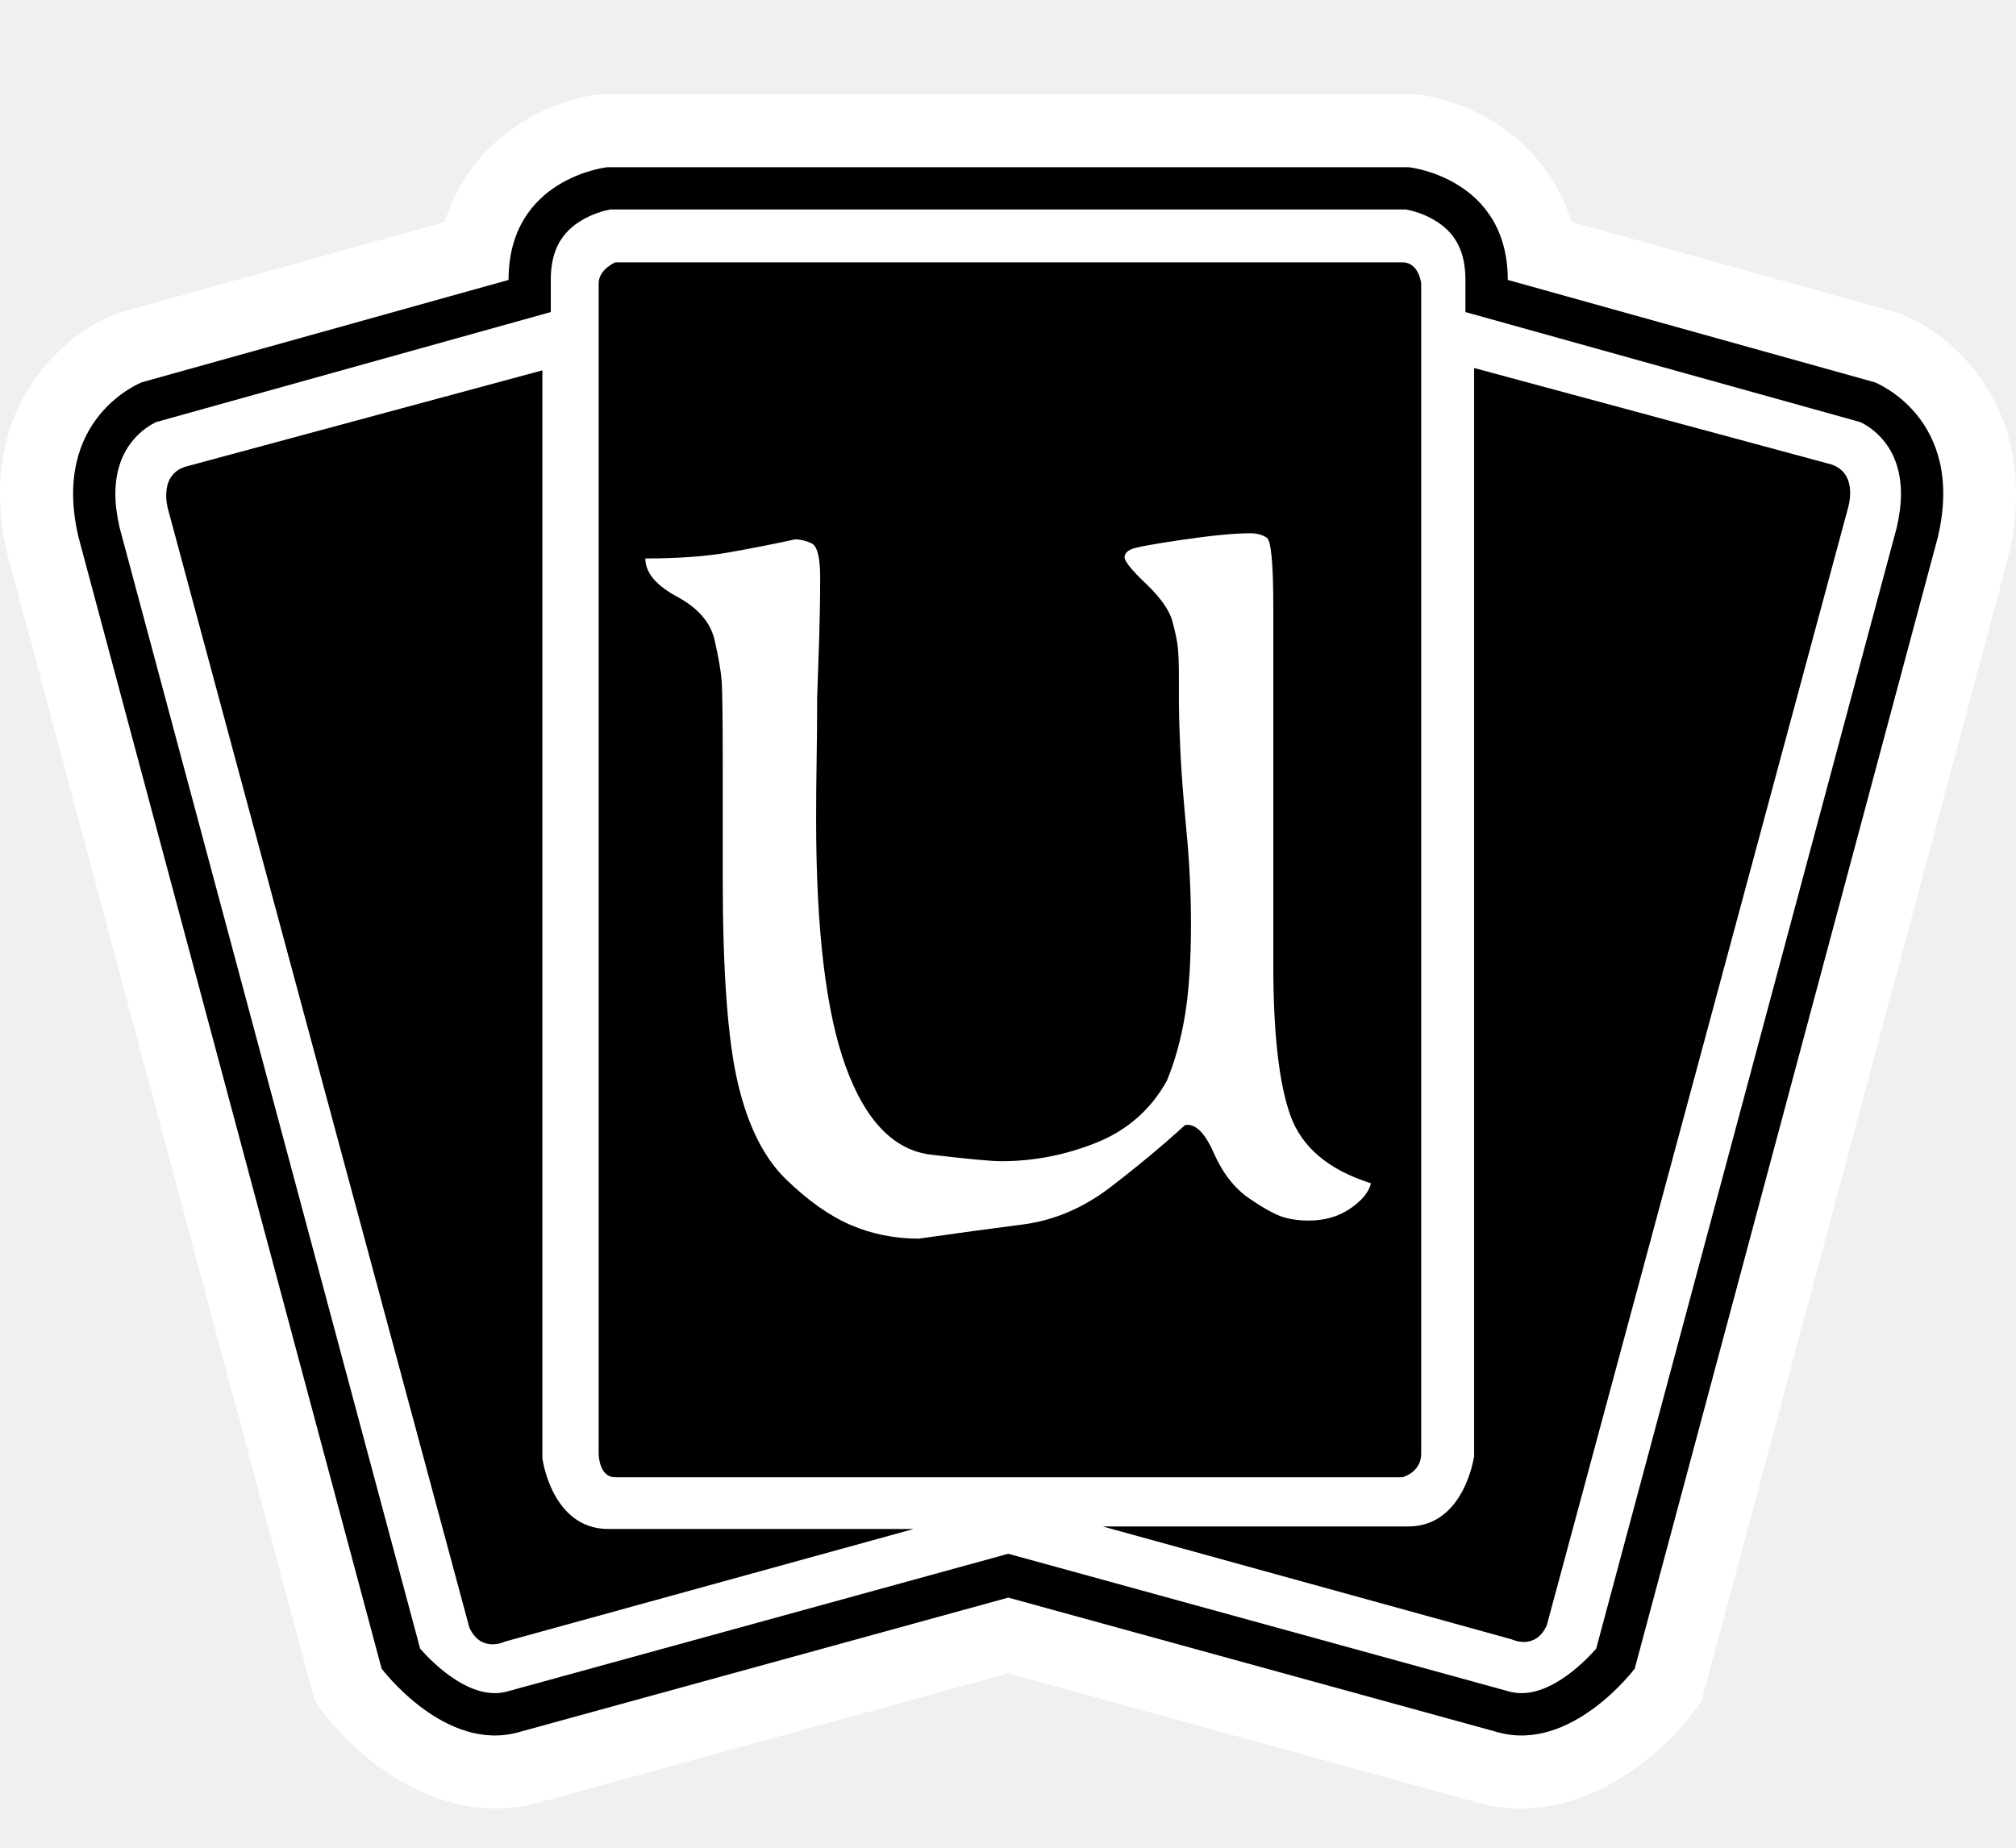
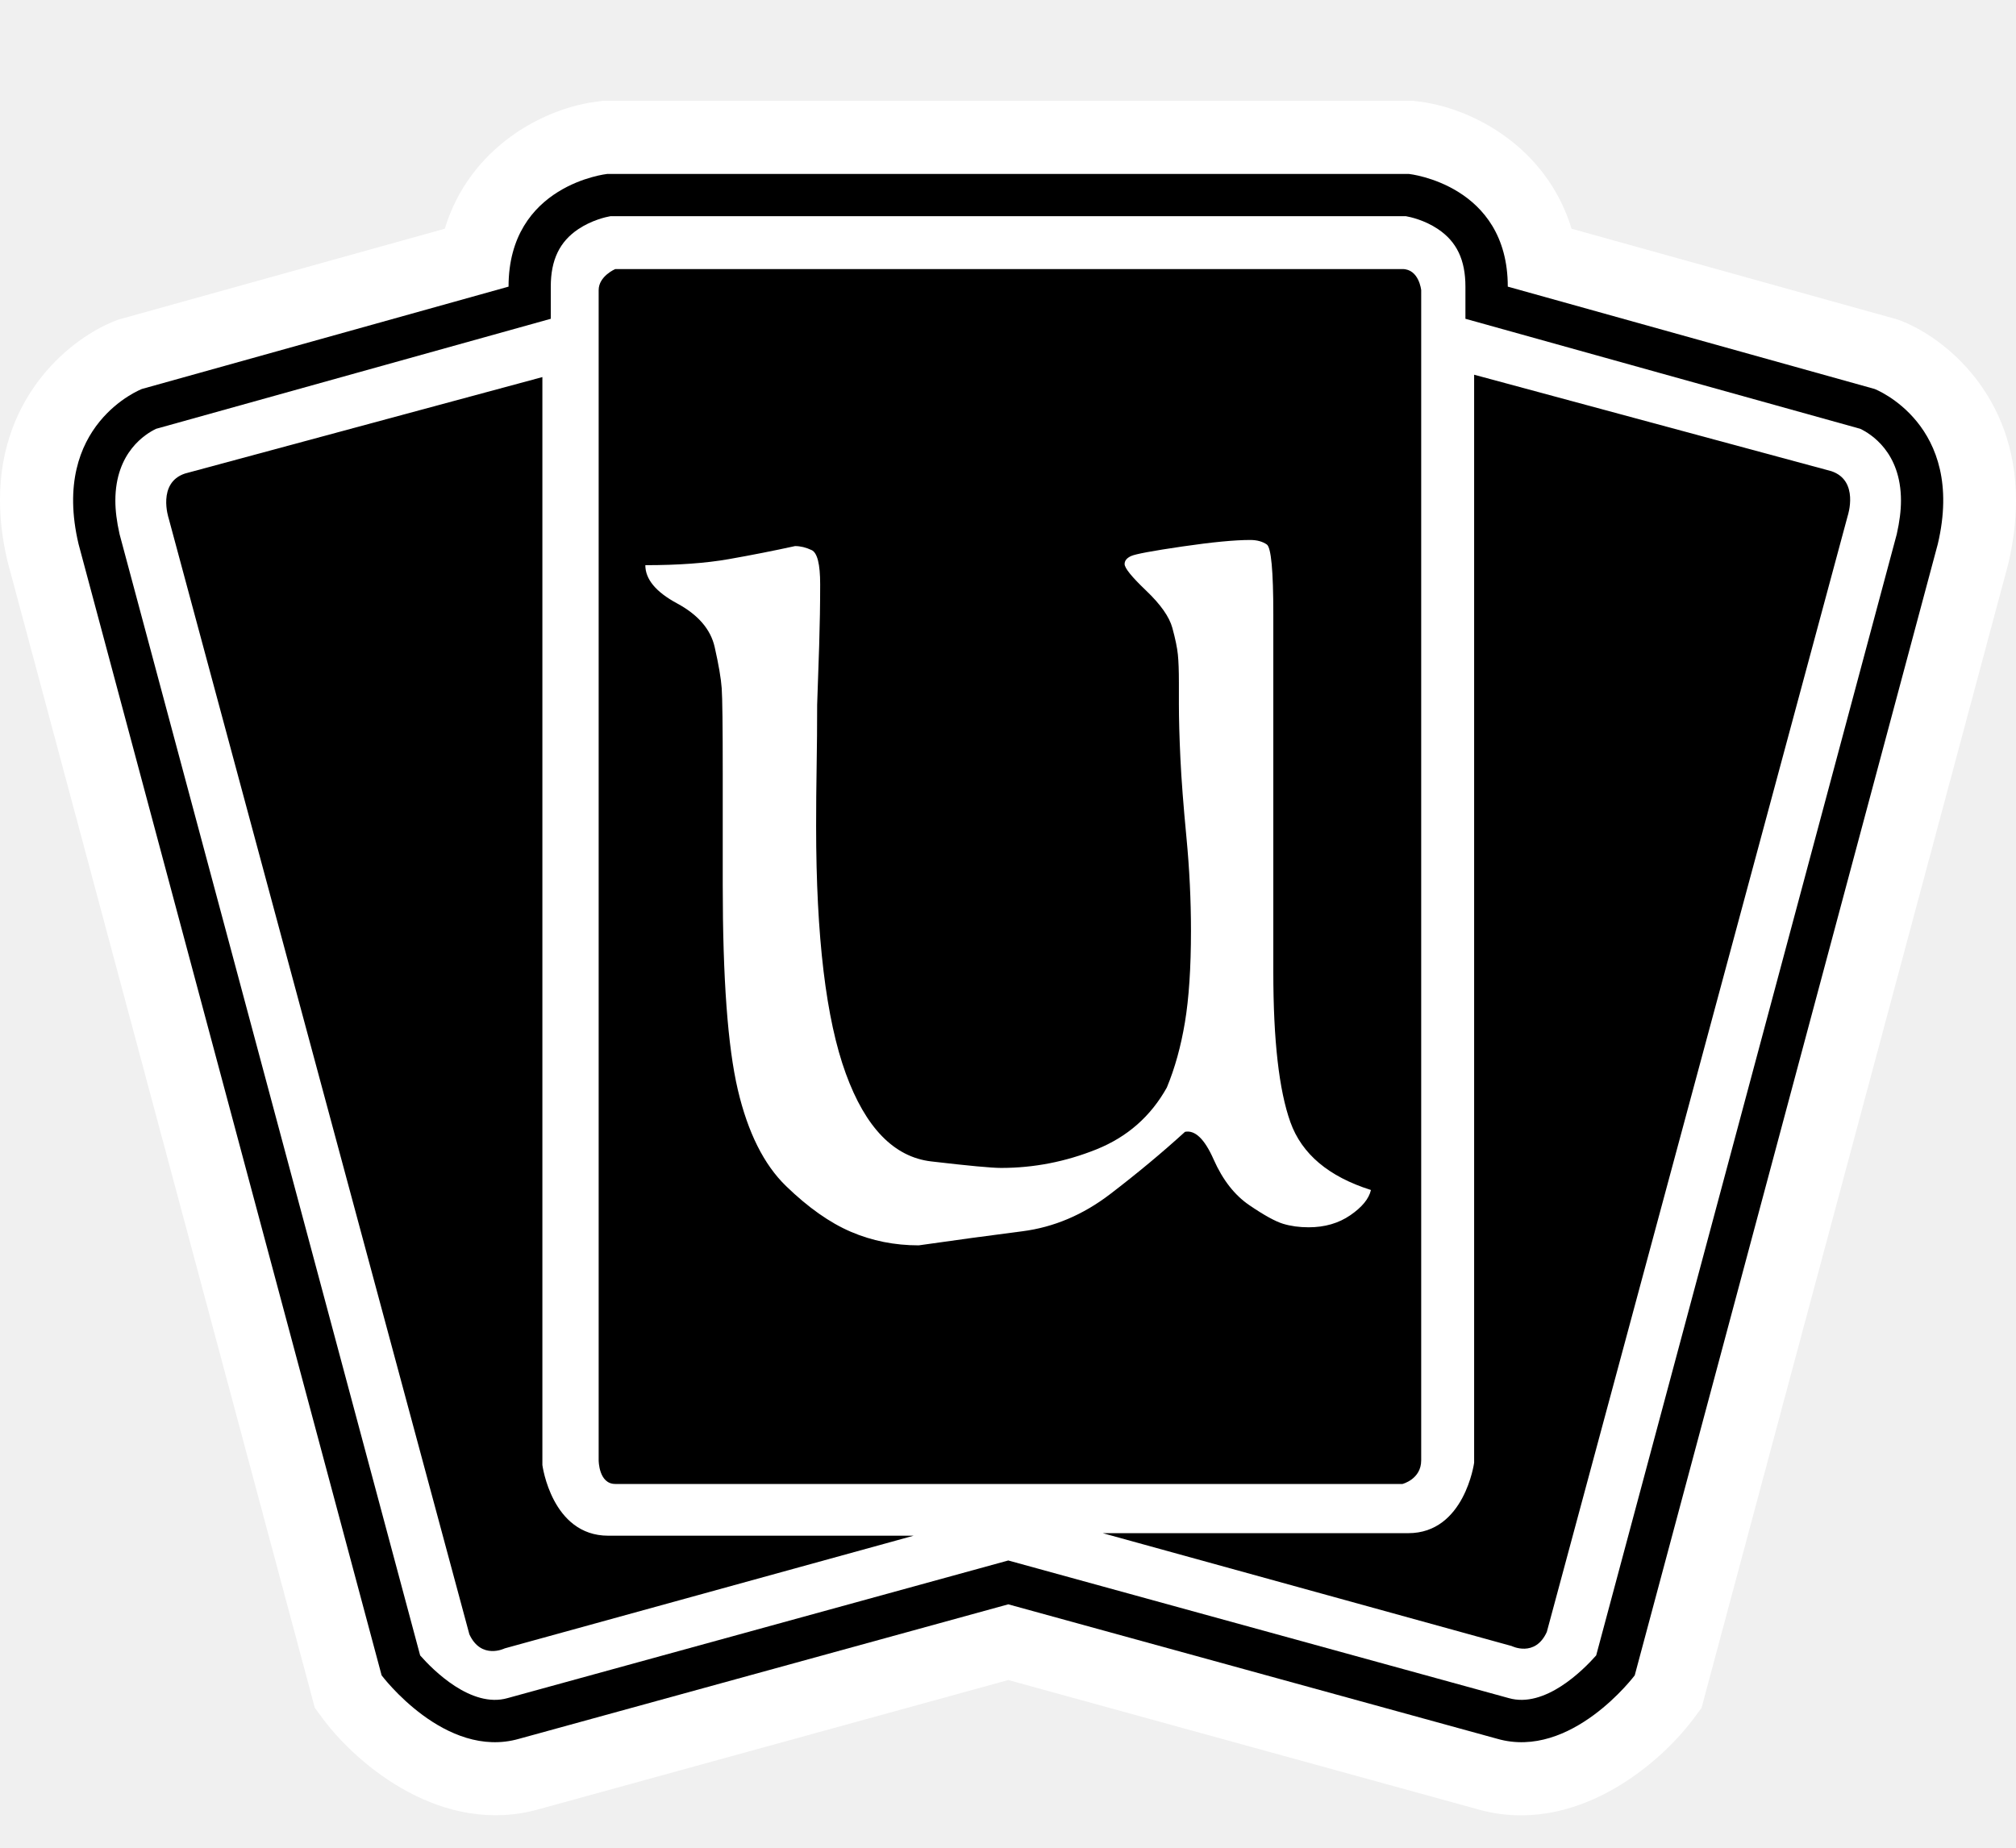
<svg xmlns="http://www.w3.org/2000/svg" version="1.1" width="600" height="550" id="svg5925">
  <defs id="defs5927" />
-   <path d="M 419.338,28 H 179.565 l -1.148,0.153 c -16.191,1.748 -38.569,13.409 -46.046,37.931 l -96.991,27.01 -0.944,0.345 C 21.23,98.53 0,115.576 0,146.771 c 0,5.576 0.65,11.61 2.194,18.143 l 91.505,341.446 2.488,3.381 c 10.373,13.805 35.533,34.933 64.291,26.768 0,0 128.939,-35.482 139.605,-38.429 10.615,2.947 139.745,38.48 139.745,38.48 28.554,8.114 53.727,-13.014 64.087,-26.819 l 2.488,-3.343 91.365,-340.834 C 599.311,158.879 600,152.652 600,146.975 600,115.525 578.821,98.53 565.667,93.44 l -0.944,-0.345 L 467.731,66.085 C 460.255,41.562 437.825,29.901 421.685,28.153 L 420.537,28 Z" id="path812" style="fill:#ffffff;fill-opacity:1;fill-rule:nonzero;stroke:none" />
-   <path d="m 180.713,49.779 c 0,0 -29.358,3.139 -29.358,33.542 L 42.257,113.776 c 0,0 -27.303,10.462 -18.883,46.148 l 90.204,336.764 c 0,0 18.896,25.211 40.917,18.883 l 145.589,-40.024 145.525,40.024 c 22.021,6.328 40.917,-18.883 40.917,-18.883 l 90.204,-336.764 c 8.421,-35.686 -18.832,-46.148 -18.832,-46.148 L 448.746,83.321 c 0,-30.404 -29.409,-33.542 -29.409,-33.542 z" id="path814" style="fill:#000000;fill-opacity:1;fill-rule:nonzero;stroke:none" />
-   <path d="m 181.708,62.346 c -1.391,0.242 -5.576,1.187 -9.569,3.84 -5.576,3.726 -8.217,9.161 -8.217,17.135 v 9.569 c 0,0 -115.785,32.305 -117.469,32.751 -2.998,1.442 -12.121,6.877 -12.121,21.371 0,2.947 0.408,6.239 1.25,9.977 0.204,0.6 88.022,328.484 89.463,333.766 3.84,4.389 15.247,15.795 26.015,12.708 l 149.021,-40.968 148.957,40.968 c 10.768,3.088 22.136,-8.319 26.015,-12.708 1.454,-5.282 89.31,-333.166 89.463,-333.766 0.842,-3.738 1.25,-7.03 1.25,-9.977 0,-14.494 -9.122,-19.929 -12.108,-21.371 -1.697,-0.446 -117.52,-32.751 -117.52,-32.751 v -9.569 c 0,-7.974 -2.603,-13.409 -8.178,-17.135 -3.942,-2.654 -8.178,-3.598 -9.569,-3.84 z" id="path816" style="fill:#ffffff;fill-opacity:1;fill-rule:nonzero;stroke:none" />
-   <path d="m 438.731,109.54 v 323.852 c 0,0 -2.845,20.975 -19.584,20.975 h -90.956 l 121.705,33.593 c 0,0 6.979,3.496 10.462,-4.185 l 89.566,-332.273 c 0,0 3.483,-10.462 -4.887,-13.256 z M 55.066,138.949 c -8.37,2.781 -4.874,13.307 -4.874,13.307 l 89.502,332.222 c 3.547,7.668 10.513,4.185 10.513,4.185 l 121.705,-33.542 h -90.892 c -16.854,0 -19.597,-21.039 -19.597,-21.039 V 110.242 Z M 183.112,78.09 h 234.287 c 4.938,0 5.576,6.277 5.576,6.277 v 348.323 c 0,5.639 -5.576,7.03 -5.576,7.03 H 183.112 c -4.938,0 -4.938,-7.03 -4.938,-7.03 V 84.368 c 0,-4.185 4.938,-6.277 4.938,-6.277" id="path818" style="fill:#000000;fill-opacity:1;fill-rule:nonzero;stroke:none" />
-   <g transform="matrix(10.2069,0,0,10.2069,0,28)" id="text5170" style="font-style:normal;font-variant:normal;font-weight:100;font-stretch:normal;font-size:29.301px;line-height:125%;font-family:GoudyMedieval;-inkscape-font-specification:'GoudyMedieval Thin';text-align:start;letter-spacing:0px;word-spacing:0px;writing-mode:lr-tb;text-anchor:start;fill:#ffffff;fill-opacity:1;stroke:#8d742f;stroke-width:0.916;stroke-opacity:0">
+   <path d="M 419.338,30 H 179.565 l -1.148,0.153 c -16.191,1.748 -38.569,13.409 -46.046,37.931 l -96.991,27.01 -0.944,0.345 C 21.23,100.53 0,117.576 0,148.771 c 0,5.576 0.65,11.61 2.194,18.143 l 91.505,341.446 2.488,3.381 c 10.373,13.805 35.533,34.933 64.291,26.768 0,0 128.939,-35.482 139.605,-38.429 10.615,2.947 139.745,38.48 139.745,38.48 28.554,8.114 53.727,-13.014 64.087,-26.819 l 2.488,-3.343 91.365,-340.834 C 599.311,160.879 600,154.652 600,148.975 600,117.525 578.821,100.53 565.667,95.44 l -0.944,-0.345 L 467.731,68.085 C 460.255,43.562 437.825,31.901 421.685,30.153 L 420.537,30 Z" id="path812" style="fill:#ffffff;fill-opacity:1;fill-rule:nonzero;stroke:none" />
+   <path d="m 180.713,51.779 c 0,0 -29.358,3.139 -29.358,33.542 L 42.257,115.776 c 0,0 -27.303,10.462 -18.883,46.148 l 90.204,336.764 c 0,0 18.896,25.211 40.917,18.883 l 145.589,-40.024 145.525,40.024 c 22.021,6.328 40.917,-18.883 40.917,-18.883 l 90.204,-336.764 c 8.421,-35.686 -18.832,-46.148 -18.832,-46.148 L 448.746,85.321 c 0,-30.404 -29.409,-33.542 -29.409,-33.542 z" id="path814" style="fill:#000000;fill-opacity:1;fill-rule:nonzero;stroke:none" />
+   <path d="m 181.708,64.346 c -1.391,0.242 -5.576,1.187 -9.569,3.84 -5.576,3.726 -8.217,9.161 -8.217,17.135 v 9.569 c 0,0 -115.785,32.305 -117.469,32.751 -2.998,1.442 -12.121,6.877 -12.121,21.371 0,2.947 0.408,6.239 1.25,9.977 0.204,0.6 88.022,328.484 89.463,333.766 3.84,4.389 15.247,15.795 26.015,12.708 l 149.021,-40.968 148.957,40.968 c 10.768,3.088 22.136,-8.319 26.015,-12.708 1.454,-5.282 89.31,-333.166 89.463,-333.766 0.842,-3.738 1.25,-7.03 1.25,-9.977 0,-14.494 -9.122,-19.929 -12.108,-21.371 -1.697,-0.446 -117.52,-32.751 -117.52,-32.751 v -9.569 c 0,-7.974 -2.603,-13.409 -8.178,-17.135 -3.942,-2.654 -8.178,-3.598 -9.569,-3.84 z" id="path816" style="fill:#ffffff;fill-opacity:1;fill-rule:nonzero;stroke:none" />
+   <path d="m 438.731,111.54 v 323.852 c 0,0 -2.845,20.975 -19.584,20.975 h -90.956 l 121.705,33.593 c 0,0 6.979,3.496 10.462,-4.185 l 89.566,-332.273 c 0,0 3.483,-10.462 -4.887,-13.256 z M 55.066,140.949 c -8.37,2.781 -4.874,13.307 -4.874,13.307 l 89.502,332.222 c 3.547,7.668 10.513,4.185 10.513,4.185 l 121.705,-33.542 h -90.892 c -16.854,0 -19.597,-21.039 -19.597,-21.039 V 112.242 Z M 183.112,80.09 h 234.287 c 4.938,0 5.576,6.277 5.576,6.277 v 348.323 c 0,5.639 -5.576,7.03 -5.576,7.03 H 183.112 c -4.938,0 -4.938,-7.03 -4.938,-7.03 V 86.368 c 0,-4.185 4.938,-6.277 4.938,-6.277" id="path818" style="fill:#000000;fill-opacity:1;fill-rule:nonzero;stroke:none" />
+   <g transform="matrix(10.2069,0,0,10.2069,0,30)" id="text5170" style="font-style:normal;font-variant:normal;font-weight:100;font-stretch:normal;font-size:29.301px;line-height:125%;font-family:GoudyMedieval;-inkscape-font-specification:'GoudyMedieval Thin';text-align:start;letter-spacing:0px;word-spacing:0px;writing-mode:lr-tb;text-anchor:start;fill:#ffffff;fill-opacity:1;stroke:#8d742f;stroke-width:0.916;stroke-opacity:0">
    <path d="m 39.974,31.767 c -0.058,0.254 -0.259,0.498 -0.6,0.733 -0.342,0.235 -0.747,0.352 -1.216,0.352 -0.274,0 -0.523,-0.034 -0.748,-0.103 -0.225,-0.069 -0.552,-0.249 -0.982,-0.542 -0.43,-0.293 -0.776,-0.737 -1.04,-1.333 -0.263,-0.596 -0.542,-0.864 -0.835,-0.806 -0.664,0.606 -1.392,1.211 -2.183,1.817 -0.791,0.605 -1.646,0.967 -2.564,1.084 -0.918,0.117 -1.924,0.254 -3.018,0.41 -0.703,-1e-6 -1.363,-0.132 -1.978,-0.396 -0.615,-0.264 -1.245,-0.708 -1.89,-1.333 -0.645,-0.625 -1.114,-1.563 -1.407,-2.813 -0.293,-1.25 -0.439,-3.243 -0.439,-5.977 v -1.934 -1.318 c -1e-6,-1.367 -0.01,-2.193 -0.03,-2.476 -0.02,-0.283 -0.088,-0.684 -0.205,-1.201 -0.117,-0.518 -0.483,-0.943 -1.099,-1.275 -0.615,-0.332 -0.923,-0.703 -0.923,-1.113 0.957,1.9e-5 1.767,-0.059 2.432,-0.176 0.664,-0.117 1.309,-0.244 1.934,-0.381 0.156,2e-5 0.317,0.039 0.483,0.117 0.166,0.078 0.249,0.41 0.249,0.996 -3e-6,0.586 -0.01,1.182 -0.029,1.787 -0.019,0.606 -0.039,1.182 -0.059,1.728 -3e-6,0.606 -0.005,1.201 -0.015,1.787 -0.01,0.586 -0.015,1.172 -0.015,1.758 -3e-6,3.223 0.288,5.626 0.865,7.208 0.576,1.582 1.407,2.437 2.491,2.564 1.084,0.127 1.763,0.19 2.036,0.19 0.957,2e-6 1.884,-0.181 2.783,-0.542 0.899,-0.362 1.582,-0.962 2.051,-1.802 0.235,-0.566 0.411,-1.201 0.528,-1.904 0.117,-0.703 0.176,-1.592 0.176,-2.667 -1.4e-5,-0.898 -0.044,-1.807 -0.132,-2.725 -0.088,-0.918 -0.147,-1.685 -0.176,-2.3 -0.029,-0.615 -0.044,-1.148 -0.044,-1.597 v -0.615 c -1.3e-5,-0.352 -0.01,-0.625 -0.03,-0.821 -0.02,-0.196 -0.073,-0.454 -0.161,-0.777 -0.088,-0.322 -0.342,-0.683 -0.762,-1.084 -0.42,-0.4 -0.63,-0.659 -0.63,-0.777 -1.2e-5,-0.098 0.063,-0.176 0.19,-0.234 0.127,-0.058 0.625,-0.151 1.494,-0.278 0.869,-0.127 1.528,-0.19 1.978,-0.19 0.196,2e-5 0.357,0.044 0.484,0.131 0.127,0.088 0.19,0.766 0.19,2.036 v 1.553 8.878 c -1.6e-5,1.992 0.166,3.452 0.498,4.38 0.332,0.928 1.113,1.587 2.344,1.977 z" id="path2989" />
  </g>
</svg>
